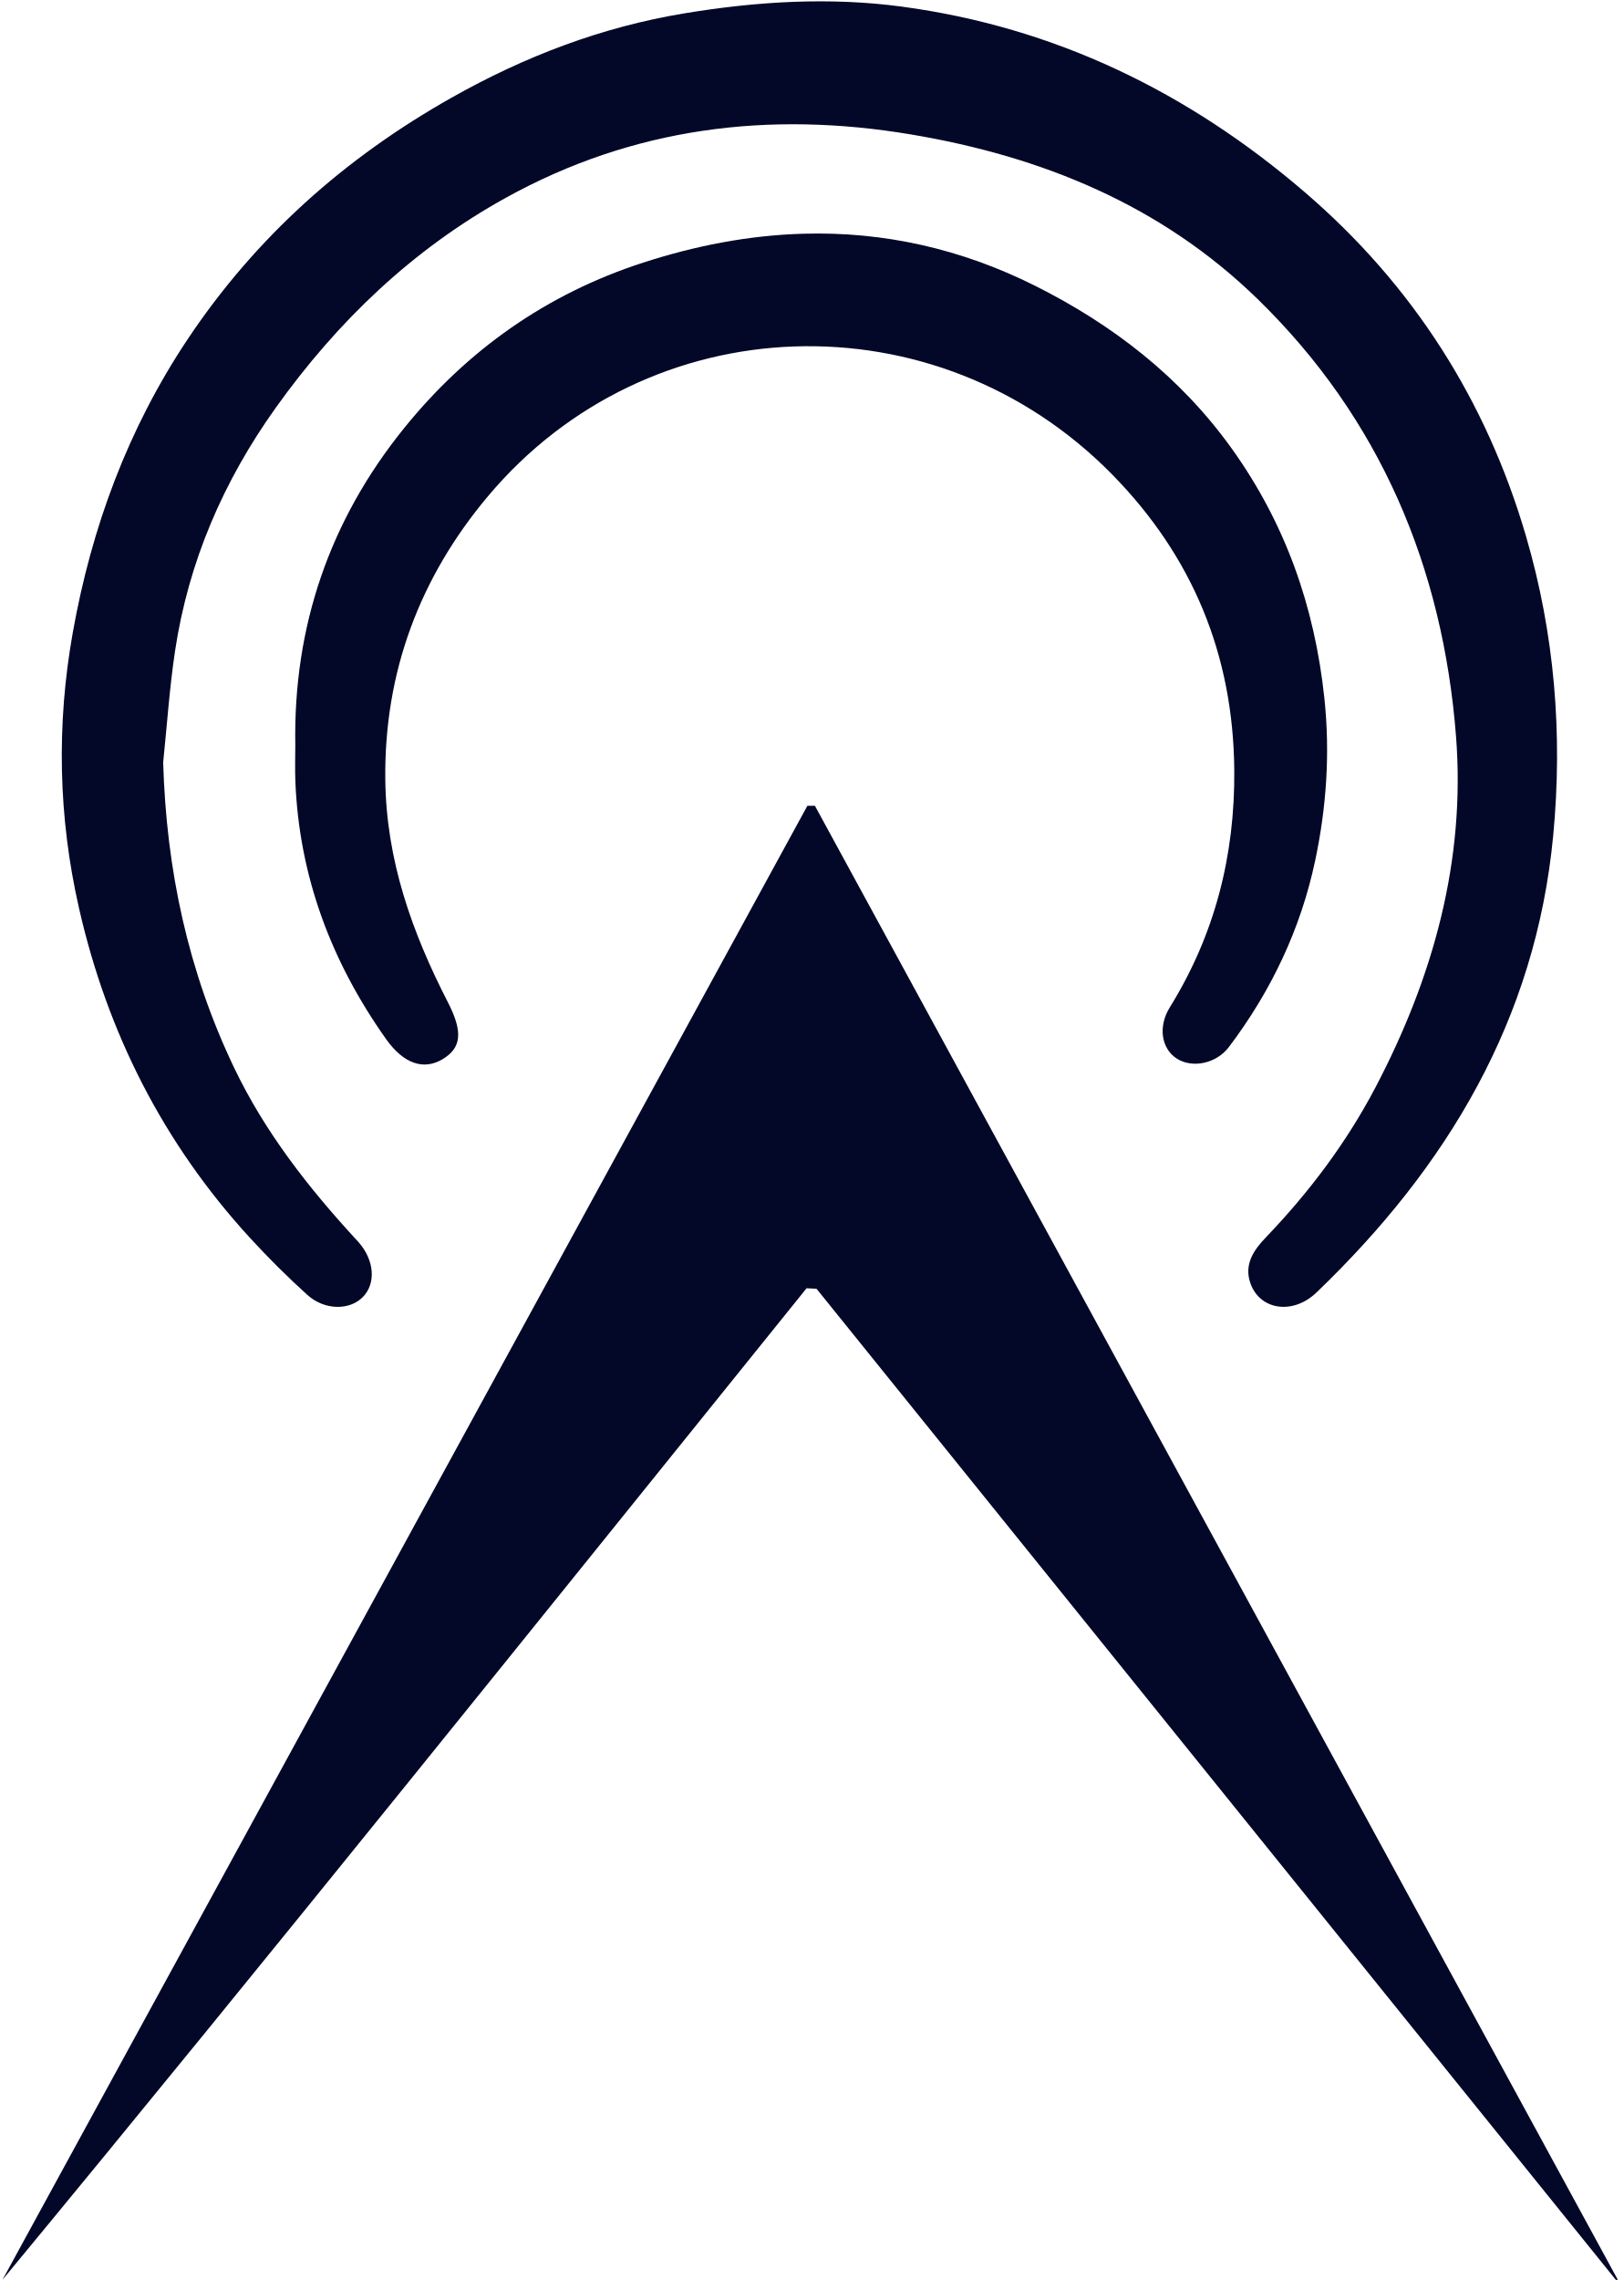
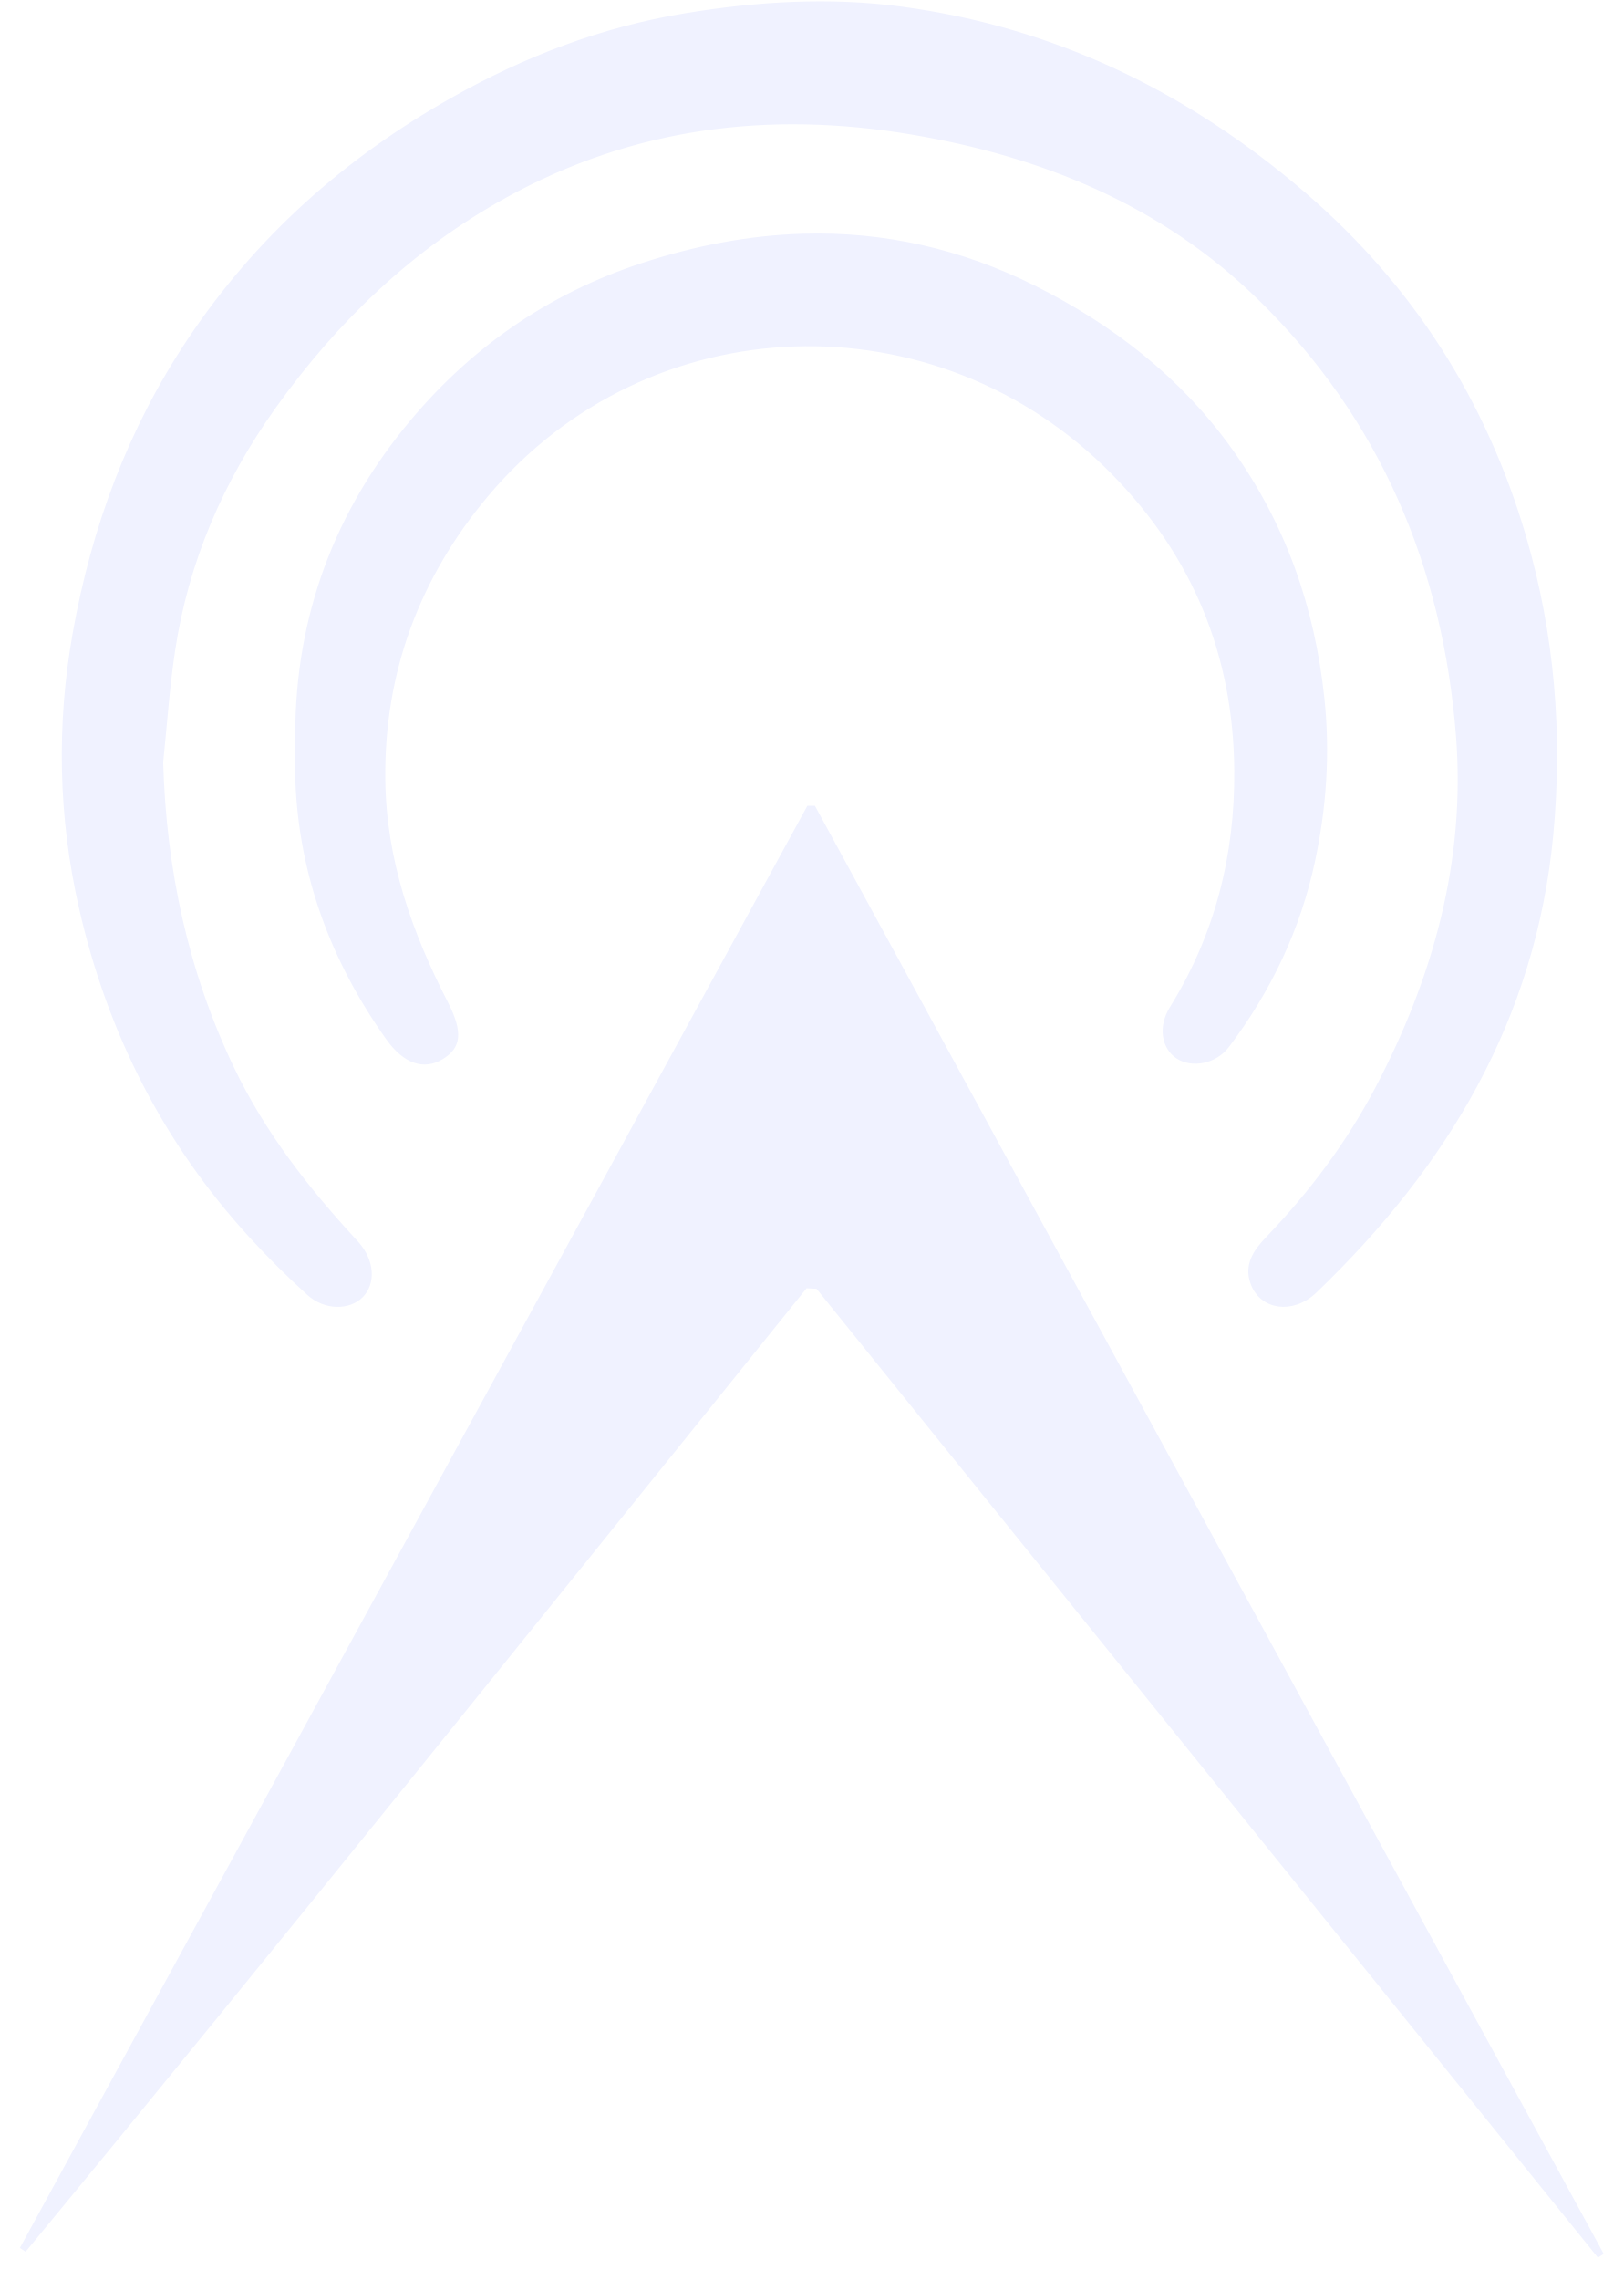
<svg xmlns="http://www.w3.org/2000/svg" width="235" height="330" viewBox="0 0 235 330" fill="none">
-   <path fill-rule="evenodd" clip-rule="evenodd" d="M23.621 110.343C24.073 125.838 27.223 140.614 33.908 154.574C38.347 163.845 44.606 171.858 51.532 179.379C51.656 179.514 51.783 179.647 51.905 179.785C54.205 182.399 54.463 185.757 52.518 187.737C50.615 189.674 46.987 189.678 44.488 187.417C41.567 184.775 38.763 181.982 36.102 179.075C23.624 165.432 15.542 149.47 11.446 131.486C8.432 118.257 8.154 104.927 10.533 91.571C13.25 76.32 18.52 62.059 27.157 49.108C37.03 34.306 49.919 22.852 65.374 14.136C75.941 8.176 87.032 3.922 99.074 1.931C109.572 0.196 120.105 -0.445 130.564 0.96C152.693 3.934 172.021 13.315 188.93 27.859C204.544 41.289 215.154 57.934 220.909 77.614C225.041 91.75 226.243 106.225 224.845 120.925C222.312 147.601 209.489 168.918 190.574 187.073C187.165 190.346 182.399 189.627 181.021 185.765C180.044 183.028 181.482 180.937 183.236 179.108C189.497 172.576 194.889 165.428 199.107 157.398C207.476 141.467 212.182 124.549 210.773 106.546C208.865 82.138 199.811 60.591 182.07 43.3C168.124 29.706 150.892 22.655 131.905 19.464C111.32 16.004 91.644 18.44 73.22 28.629C59.728 36.09 48.859 46.51 39.938 58.99C32.355 69.596 27.277 81.304 25.337 94.242C24.537 99.576 24.179 104.975 23.621 110.343Z" fill="#040828" />
-   <path fill-rule="evenodd" clip-rule="evenodd" d="M42.747 107.83C42.451 90.657 47.735 75.281 58.505 61.959C67.647 50.648 79.149 42.532 93.087 38.016C100.63 35.573 108.323 34.06 116.26 33.828C128.056 33.483 139.234 36.071 149.734 41.31C161.045 46.955 170.861 54.538 178.304 64.918C186.066 75.748 190.322 87.813 191.721 101.084C192.561 109.055 192.019 116.84 190.385 124.565C188.288 134.471 184.007 143.457 177.896 151.543C176.057 153.977 172.537 154.67 170.293 153.178C168.13 151.74 167.607 148.594 169.346 145.792C175.874 135.267 178.779 123.791 178.675 111.472C178.533 94.801 172.65 80.518 160.954 68.631C135.543 42.804 93.922 44.09 70.623 71.841C60.807 83.532 55.592 97.23 55.776 112.861C55.913 124.512 59.645 134.949 64.848 145.087C67.08 149.436 66.764 151.691 64.057 153.312C61.358 154.928 58.445 153.999 55.896 150.404C47.966 139.216 43.3 126.85 42.755 113.055C42.688 111.318 42.747 109.573 42.747 107.83Z" fill="#040828" />
-   <path fill-rule="evenodd" clip-rule="evenodd" d="M233.929 330C195.354 282.178 156.778 234.356 118.203 186.534C117.724 186.508 117.241 186.482 116.761 186.457C97.452 210.41 78.178 234.372 58.827 258.31C39.492 282.229 20.08 306.121 0.365 329.962C39.201 258.85 78.039 187.742 116.875 116.631C117.239 116.629 117.602 116.626 117.967 116.624C156.708 187.734 195.45 258.844 234.189 329.954C234.101 329.971 234.016 329.984 233.929 330Z" fill="#040828" />
+   <path d="M99.156 2.425C109.621 0.695 120.103 0.059 130.498 1.456C152.52 4.415 171.76 13.751 188.603 28.238C204.143 41.604 214.701 58.166 220.43 77.754C224.542 91.825 225.74 106.236 224.348 120.877V120.878C221.828 147.406 209.08 168.617 190.227 186.712C188.62 188.255 186.725 188.829 185.105 188.6C183.495 188.372 182.117 187.348 181.492 185.597C180.62 183.153 181.86 181.266 183.598 179.453C189.885 172.893 195.307 165.708 199.55 157.631C207.951 141.638 212.69 124.626 211.272 106.507C209.355 81.991 200.257 60.327 182.419 42.941C168.381 29.259 151.046 22.174 131.988 18.971C111.308 15.495 91.514 17.94 72.978 28.192C59.411 35.694 48.488 46.169 39.531 58.699C31.907 69.363 26.795 81.145 24.842 94.168C24.04 99.517 23.679 104.949 23.123 110.292L23.12 110.324L23.121 110.358C23.575 125.913 26.738 140.759 33.457 154.79C37.926 164.125 44.221 172.178 51.164 179.718L51.165 179.719C51.297 179.862 51.413 179.984 51.529 180.115C53.722 182.608 53.859 185.657 52.161 187.387C50.481 189.096 47.163 189.164 44.823 187.047C41.914 184.415 39.12 181.632 36.471 178.737C24.055 165.161 16.011 149.278 11.934 131.375C8.935 118.213 8.658 104.95 11.025 91.658C13.732 76.466 18.979 62.272 27.573 49.386C37.398 34.655 50.226 23.252 65.619 14.571C76.144 8.636 87.18 4.404 99.156 2.425Z" fill="#F0F2FF" stroke="#F0F2FF" />
+   <path d="M43.247 107.822C42.953 90.766 48.198 75.504 58.893 62.274C67.977 51.035 79.398 42.976 93.241 38.492C100.746 36.06 108.392 34.557 116.274 34.327C127.985 33.985 139.081 36.553 149.51 41.757C160.764 47.374 170.511 54.908 177.897 65.209C185.605 75.963 189.834 87.943 191.224 101.136C192.058 109.05 191.52 116.782 189.895 124.461C187.815 134.29 183.567 143.21 177.497 151.242C175.796 153.493 172.565 154.088 170.569 152.761C168.688 151.51 168.135 148.69 169.77 146.055C176.353 135.443 179.28 123.873 179.175 111.468C179.032 94.668 173.097 80.26 161.31 68.281C135.696 42.248 93.732 43.539 70.24 71.519C60.351 83.297 55.09 97.11 55.276 112.867C55.414 124.625 59.181 135.141 64.403 145.316C65.509 147.471 65.93 149.012 65.807 150.17C65.69 151.276 65.066 152.125 63.8 152.883C62.566 153.622 61.316 153.766 60.084 153.339C58.832 152.905 57.542 151.862 56.303 150.115C48.423 138.997 43.795 126.722 43.255 113.035C43.188 111.31 43.247 109.596 43.247 107.83V107.822Z" fill="#F0F2FF" stroke="#F0F2FF" />
+   <path d="M231.712 326.455C194.005 279.709 156.299 232.964 118.592 186.22L118.452 186.047L118.23 186.035C117.75 186.009 117.267 185.983 116.787 185.958L116.532 185.944L116.372 186.143C97.062 210.097 77.788 234.058 58.438 257.996C40.196 280.562 21.885 303.1 3.318 325.596C21.898 291.576 40.479 257.556 59.059 223.536C78.43 188.067 97.801 152.598 117.172 117.128C117.338 117.127 117.504 117.126 117.67 117.125C155.685 186.901 193.7 256.678 231.712 326.455Z" fill="#F0F2FF" stroke="#F0F2FF" />
</svg>
